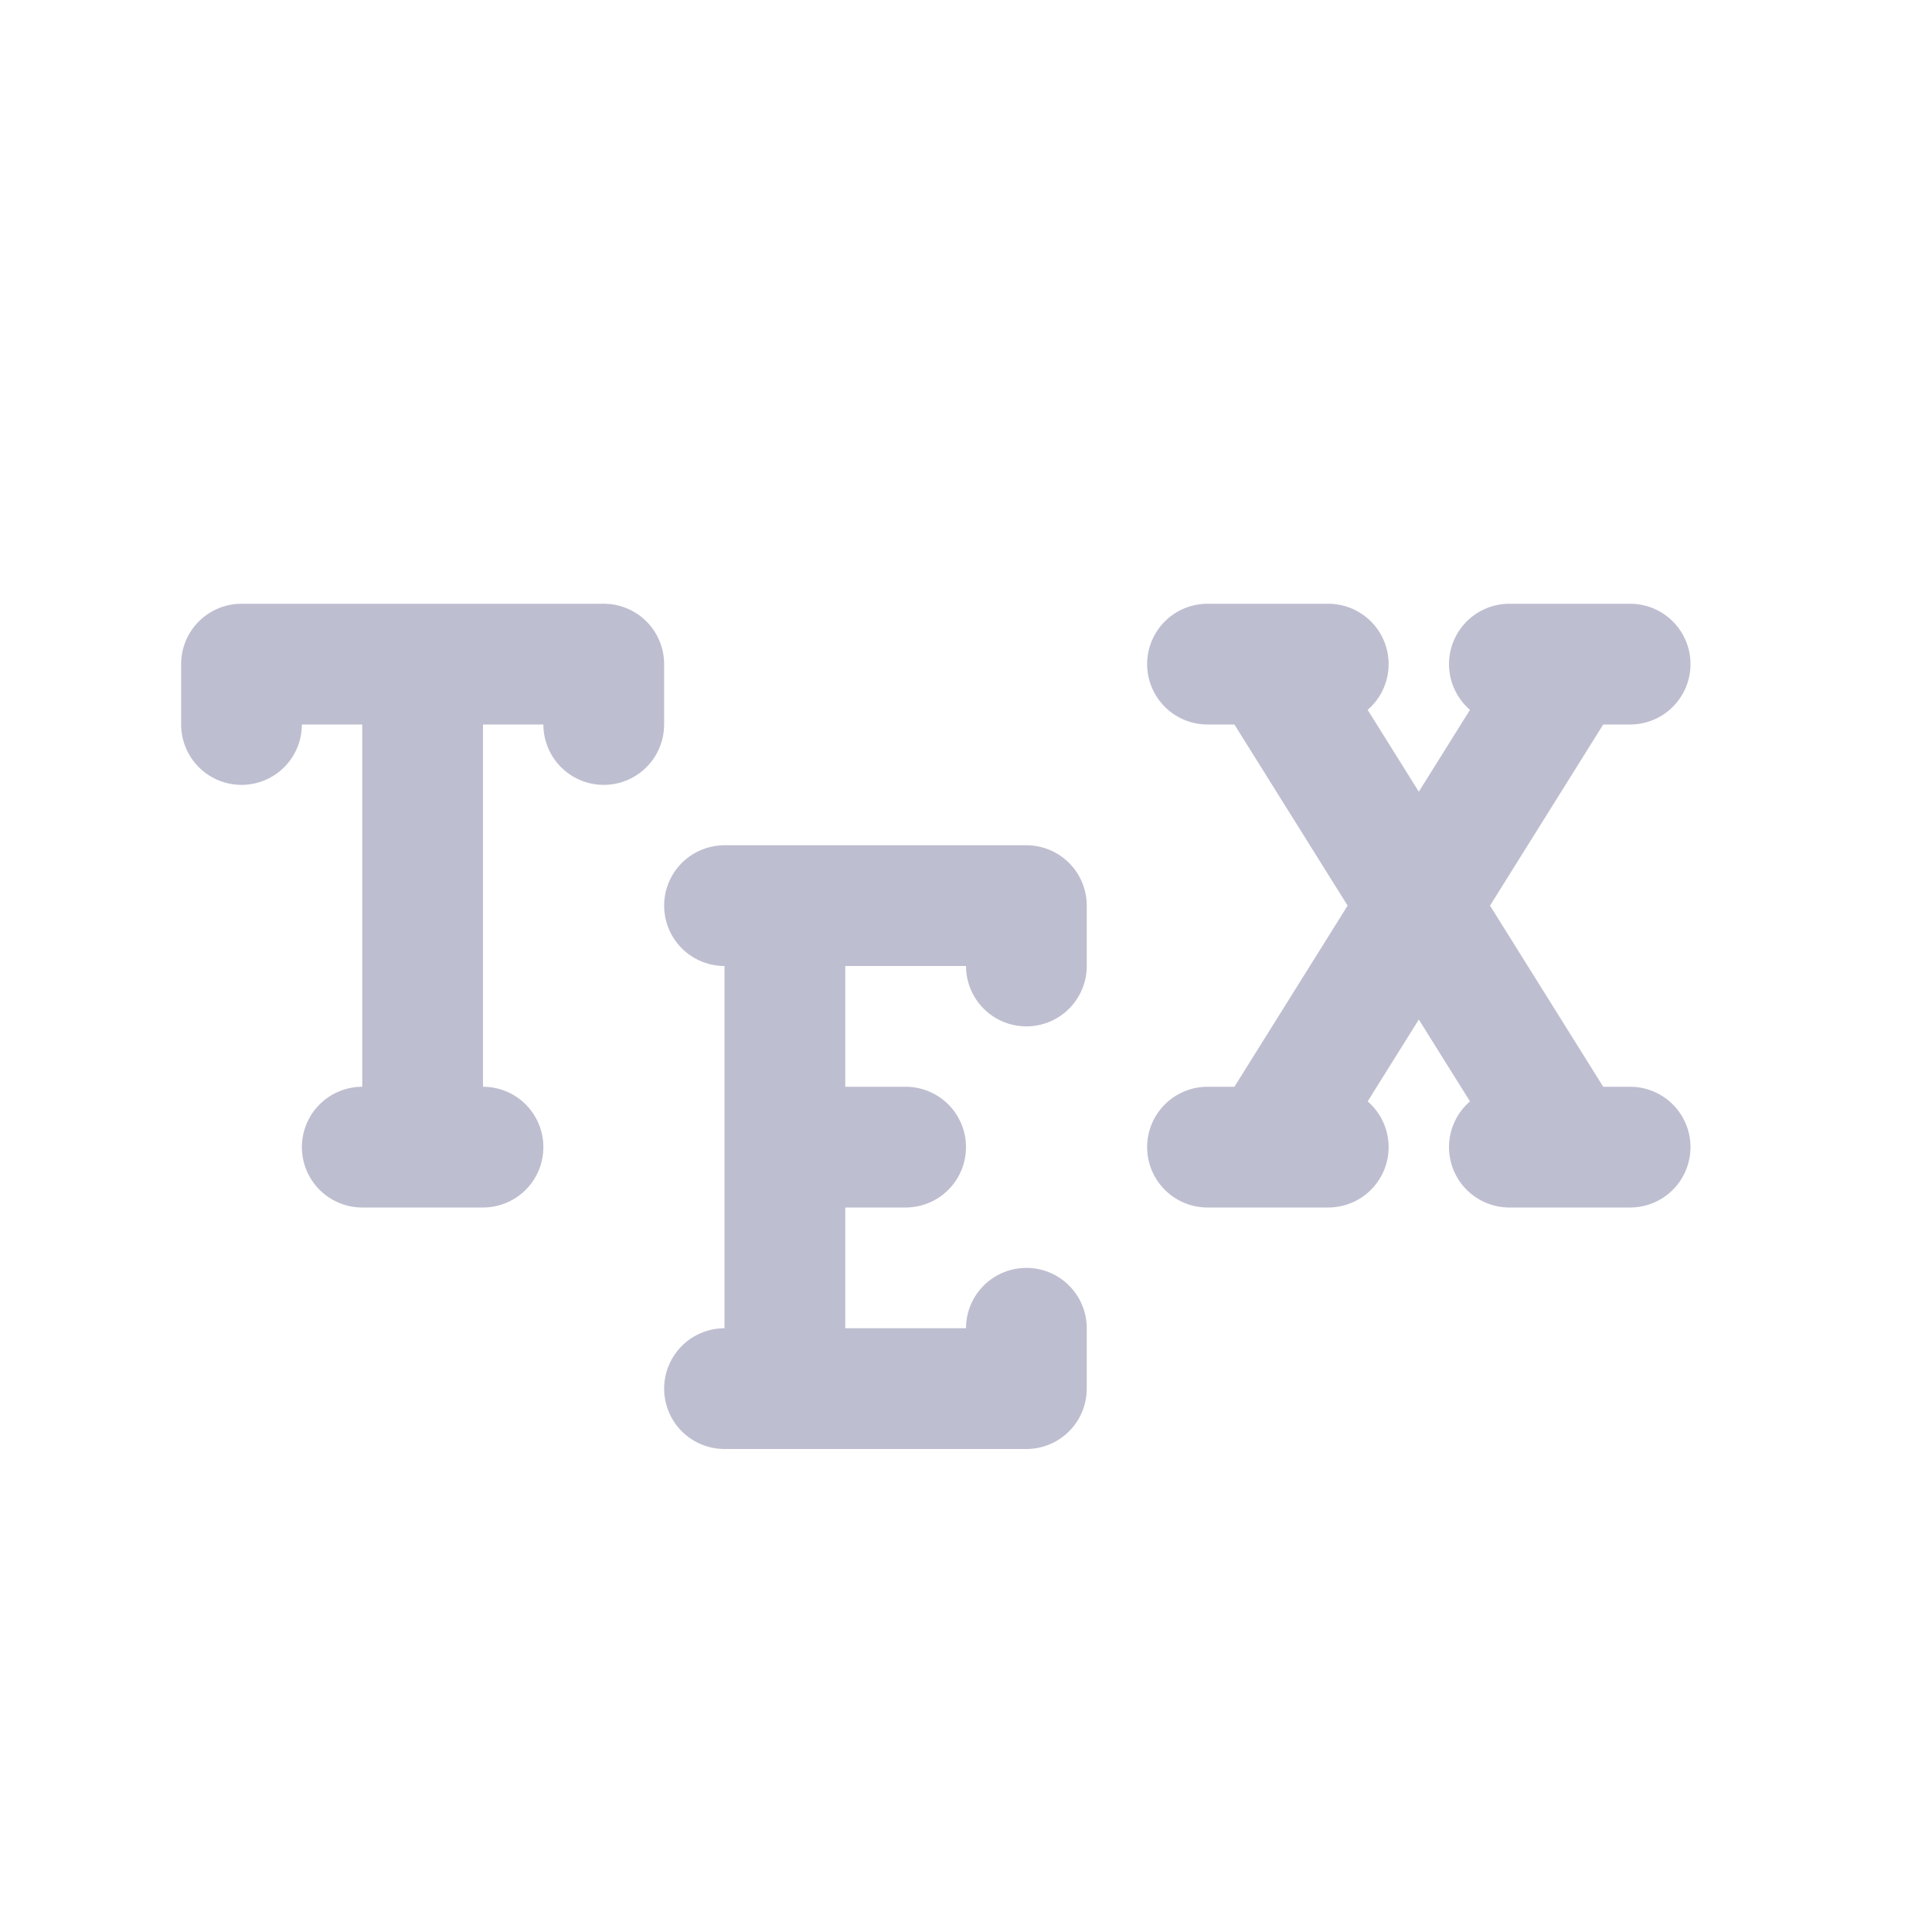
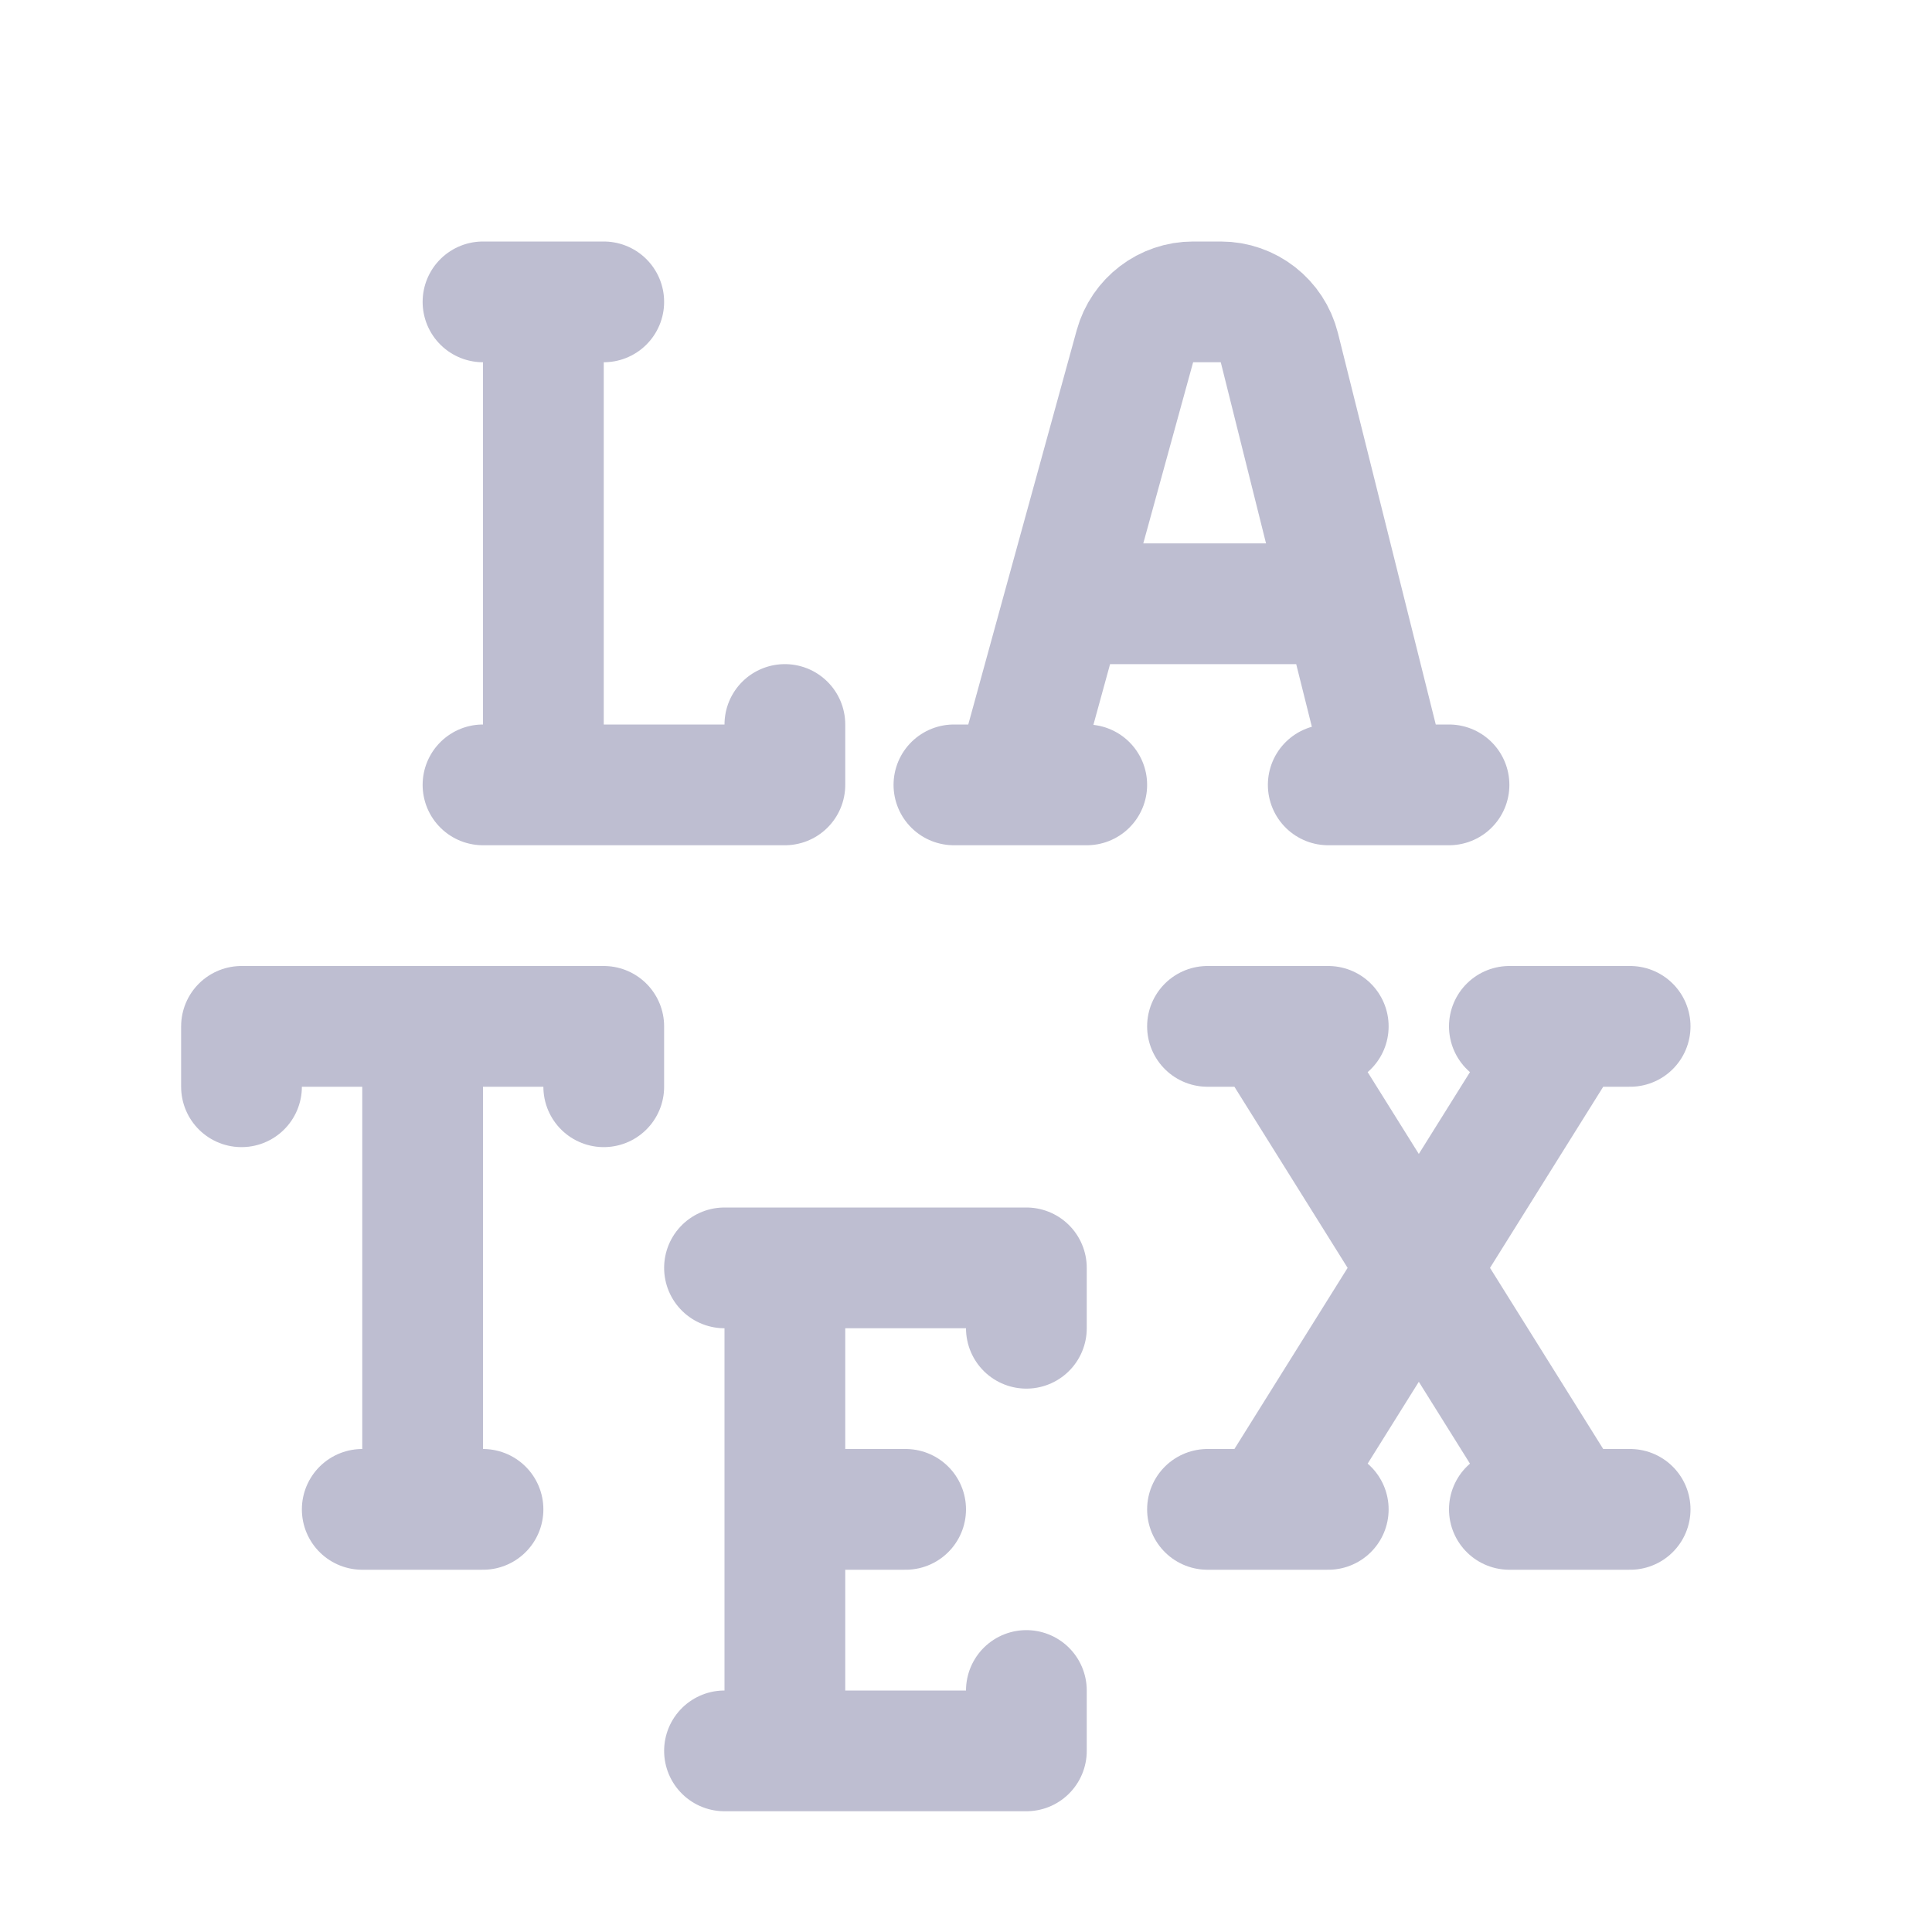
<svg xmlns="http://www.w3.org/2000/svg" width="16" height="16" viewBox="0 0 16 16" fill="none">
-   <path d="M3.5 9.5V5.5M3.5 9.5H3M3.5 9.5H4M3.5 5.5H2V6M3.5 5.5H5V6" stroke="#BEBED1" stroke-linecap="round" stroke-linejoin="round" />
-   <path d="M6.5 7.5V9.5M6.5 7.5H8.5V8M6.5 7.5H6M6.5 11.5H8.5V11M6.5 11.5V9.5M6.5 11.5H6M6.5 9.5H7.5" stroke="#BEBED1" stroke-linecap="round" stroke-linejoin="round" />
-   <path d="M10.5 5.5L13 9.5M10.5 5.5H10M10.5 5.5H11M13 9.5H12.5M13 9.5H13.5M10.5 9.5L13 5.5M10.5 9.5H11M10.5 9.5H10M13 5.5H12.5M13 5.5H13.5" stroke="#BEBED1" stroke-linecap="round" stroke-linejoin="round" />
+   <path d="M3.5 12.5V8.5M3.5 12.5H3M3.5 12.5H4M3.5 8.5H2V9M3.5 8.5H5V9" stroke="#BEBED1" stroke-linecap="round" stroke-linejoin="round" />
+   <path d="M6.5 10.5V12.5M6.5 10.5H8.5V11M6.5 10.5H6M6.5 14.5H8.5V14M6.5 14.5V12.5M6.5 14.5H6M6.5 12.5H7.5" stroke="#BEBED1" stroke-linecap="round" stroke-linejoin="round" />
+   <path d="M10.5 8.5L13 12.5M10.5 8.5H10M10.5 8.5H11M13 12.5H12.5M13 12.5H13.5M10.5 12.5L13 8.5M10.5 12.5H11M10.5 12.5H10M13 8.5H12.5M13 8.5H13.5" stroke="#BEBED1" stroke-linecap="round" stroke-linejoin="round" />
+   <path d="M4.5 2.5V6.5M4.5 2.5H5M4.5 2.5H4M4.5 6.5H6.5V6M4.5 6.5H4" stroke="#BEBED1" stroke-linecap="round" stroke-linejoin="round" />
+   <path d="M8.4 6.5H7.9M8.4 6.5H9M8.4 6.5L8.812 5M11.5 6.5H11M11.5 6.5H12M11.5 6.5L11.125 5M8.812 5L9.399 2.867C9.459 2.65 9.656 2.5 9.881 2.5H10.11C10.339 2.5 10.539 2.656 10.595 2.879L11.125 5M8.812 5H11.125" stroke="#BEBED1" stroke-linecap="round" stroke-linejoin="round" />
</svg>
